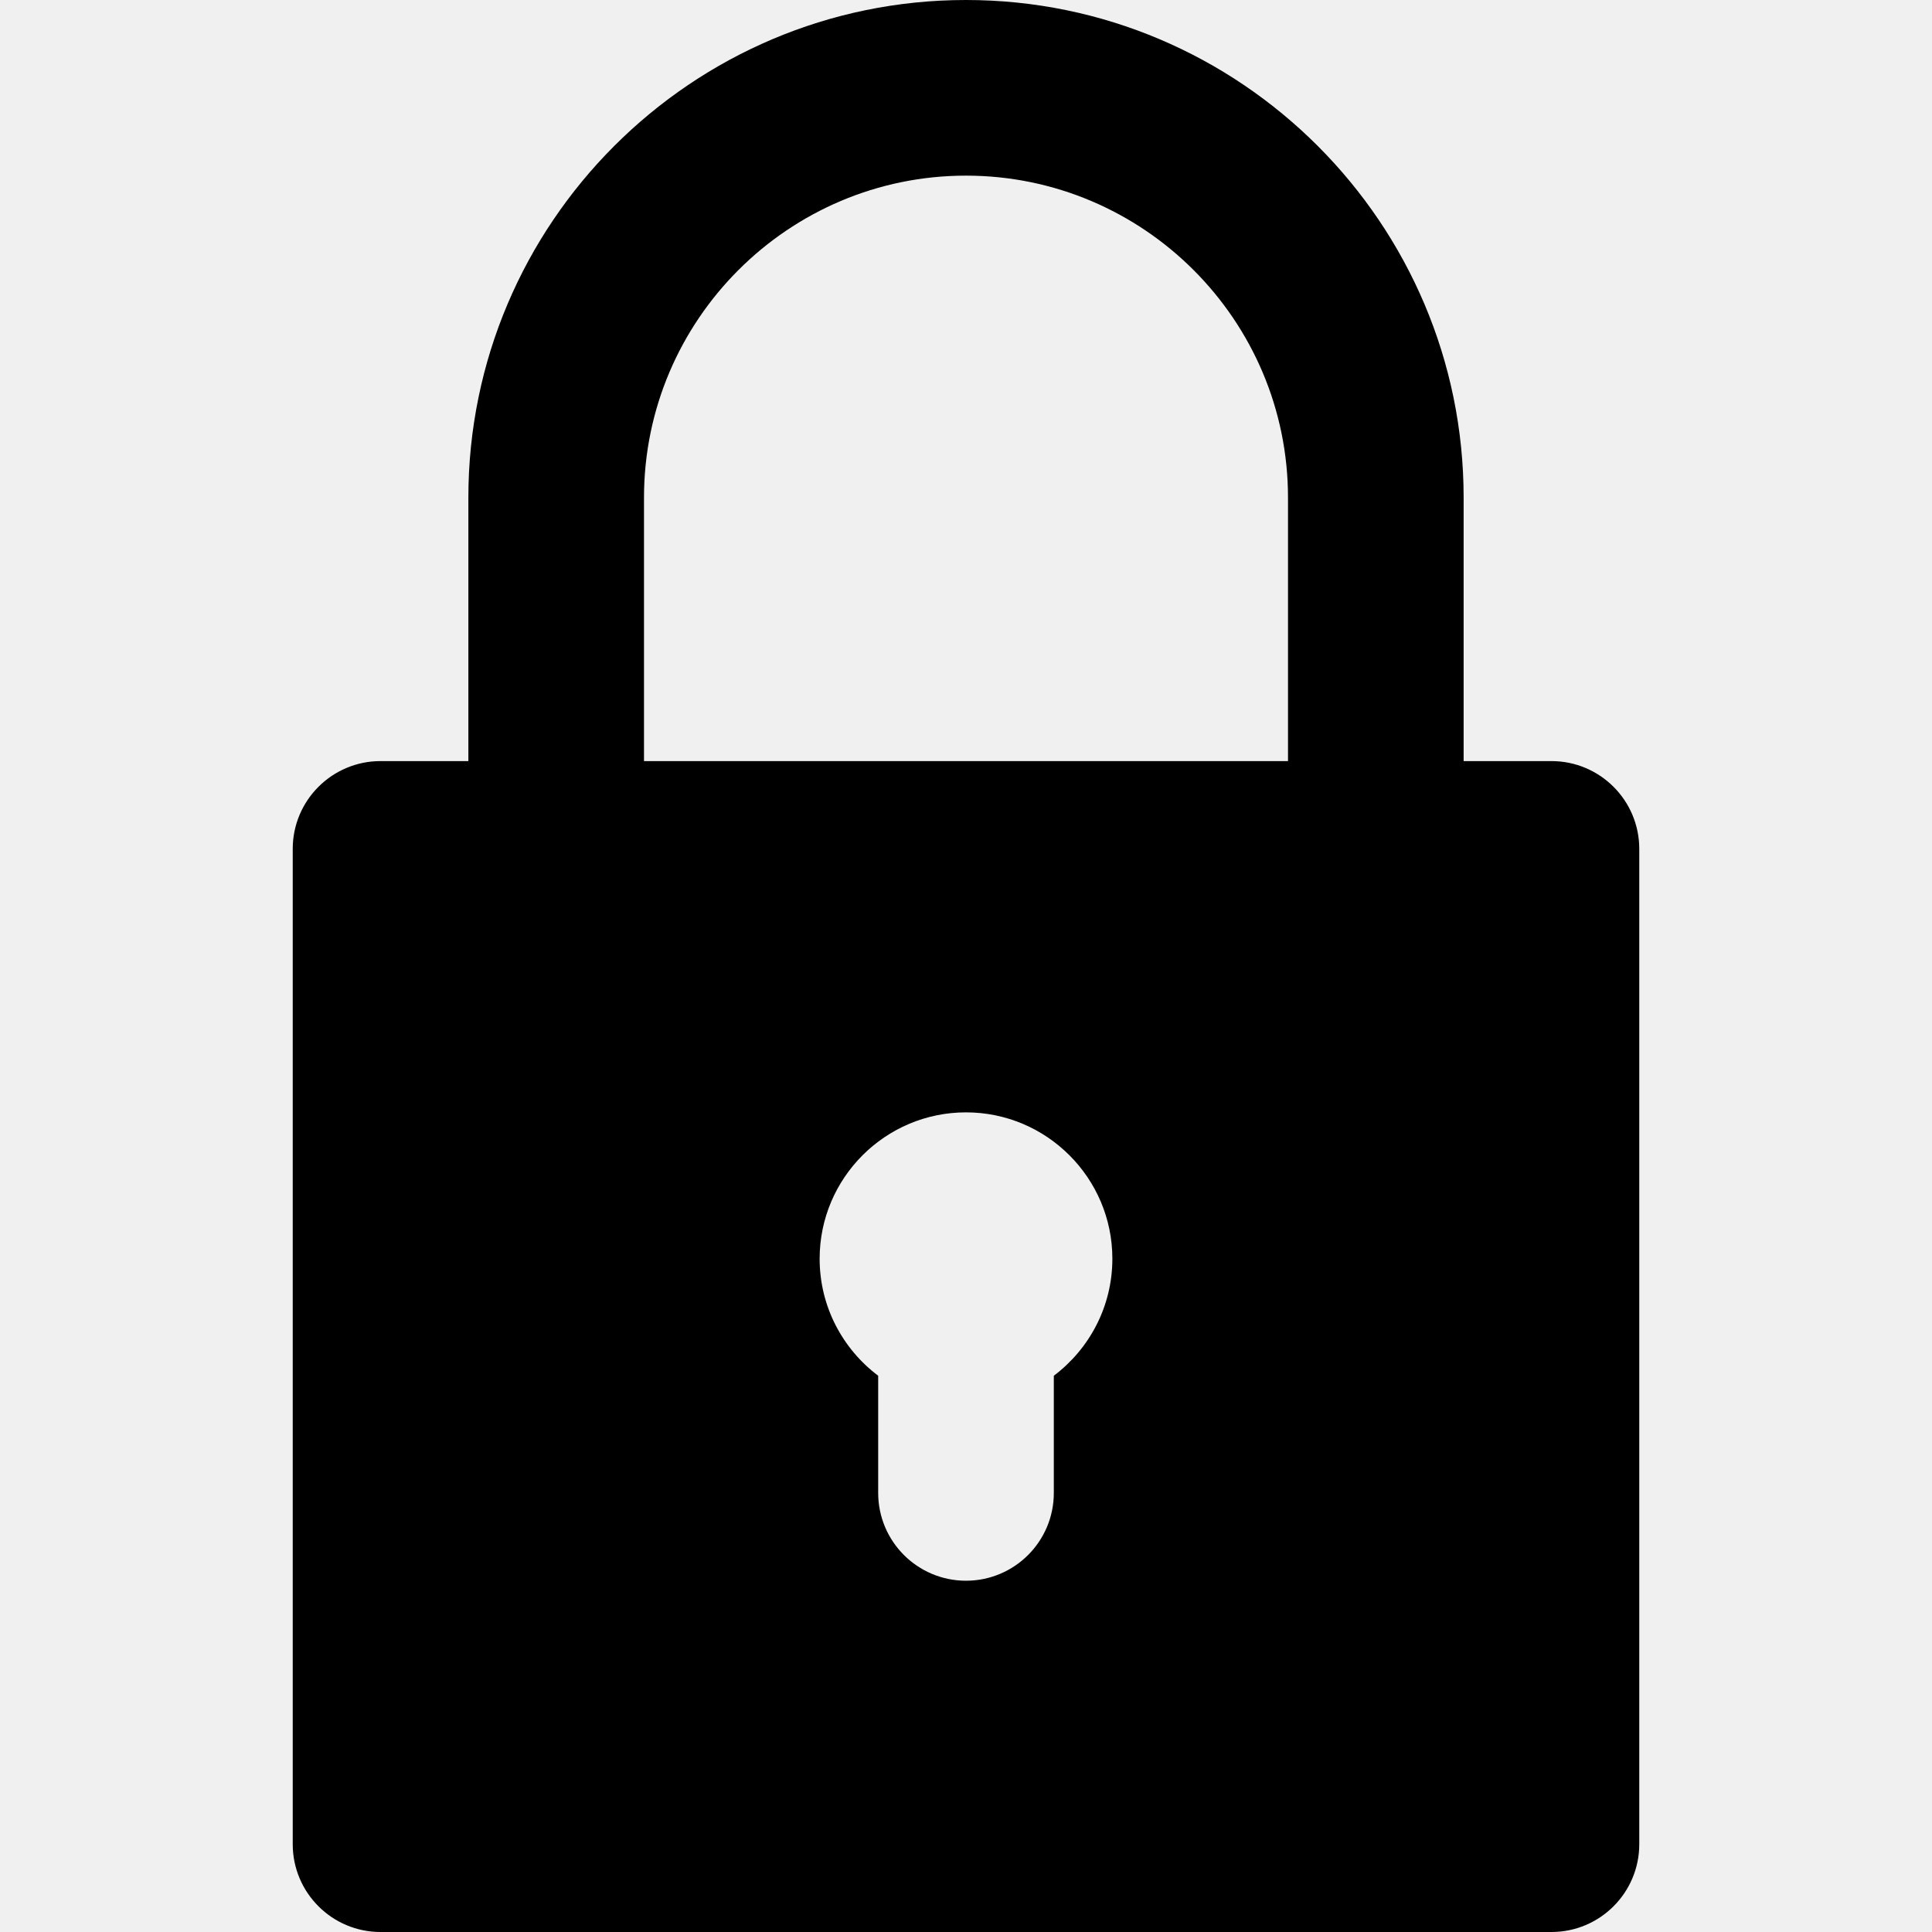
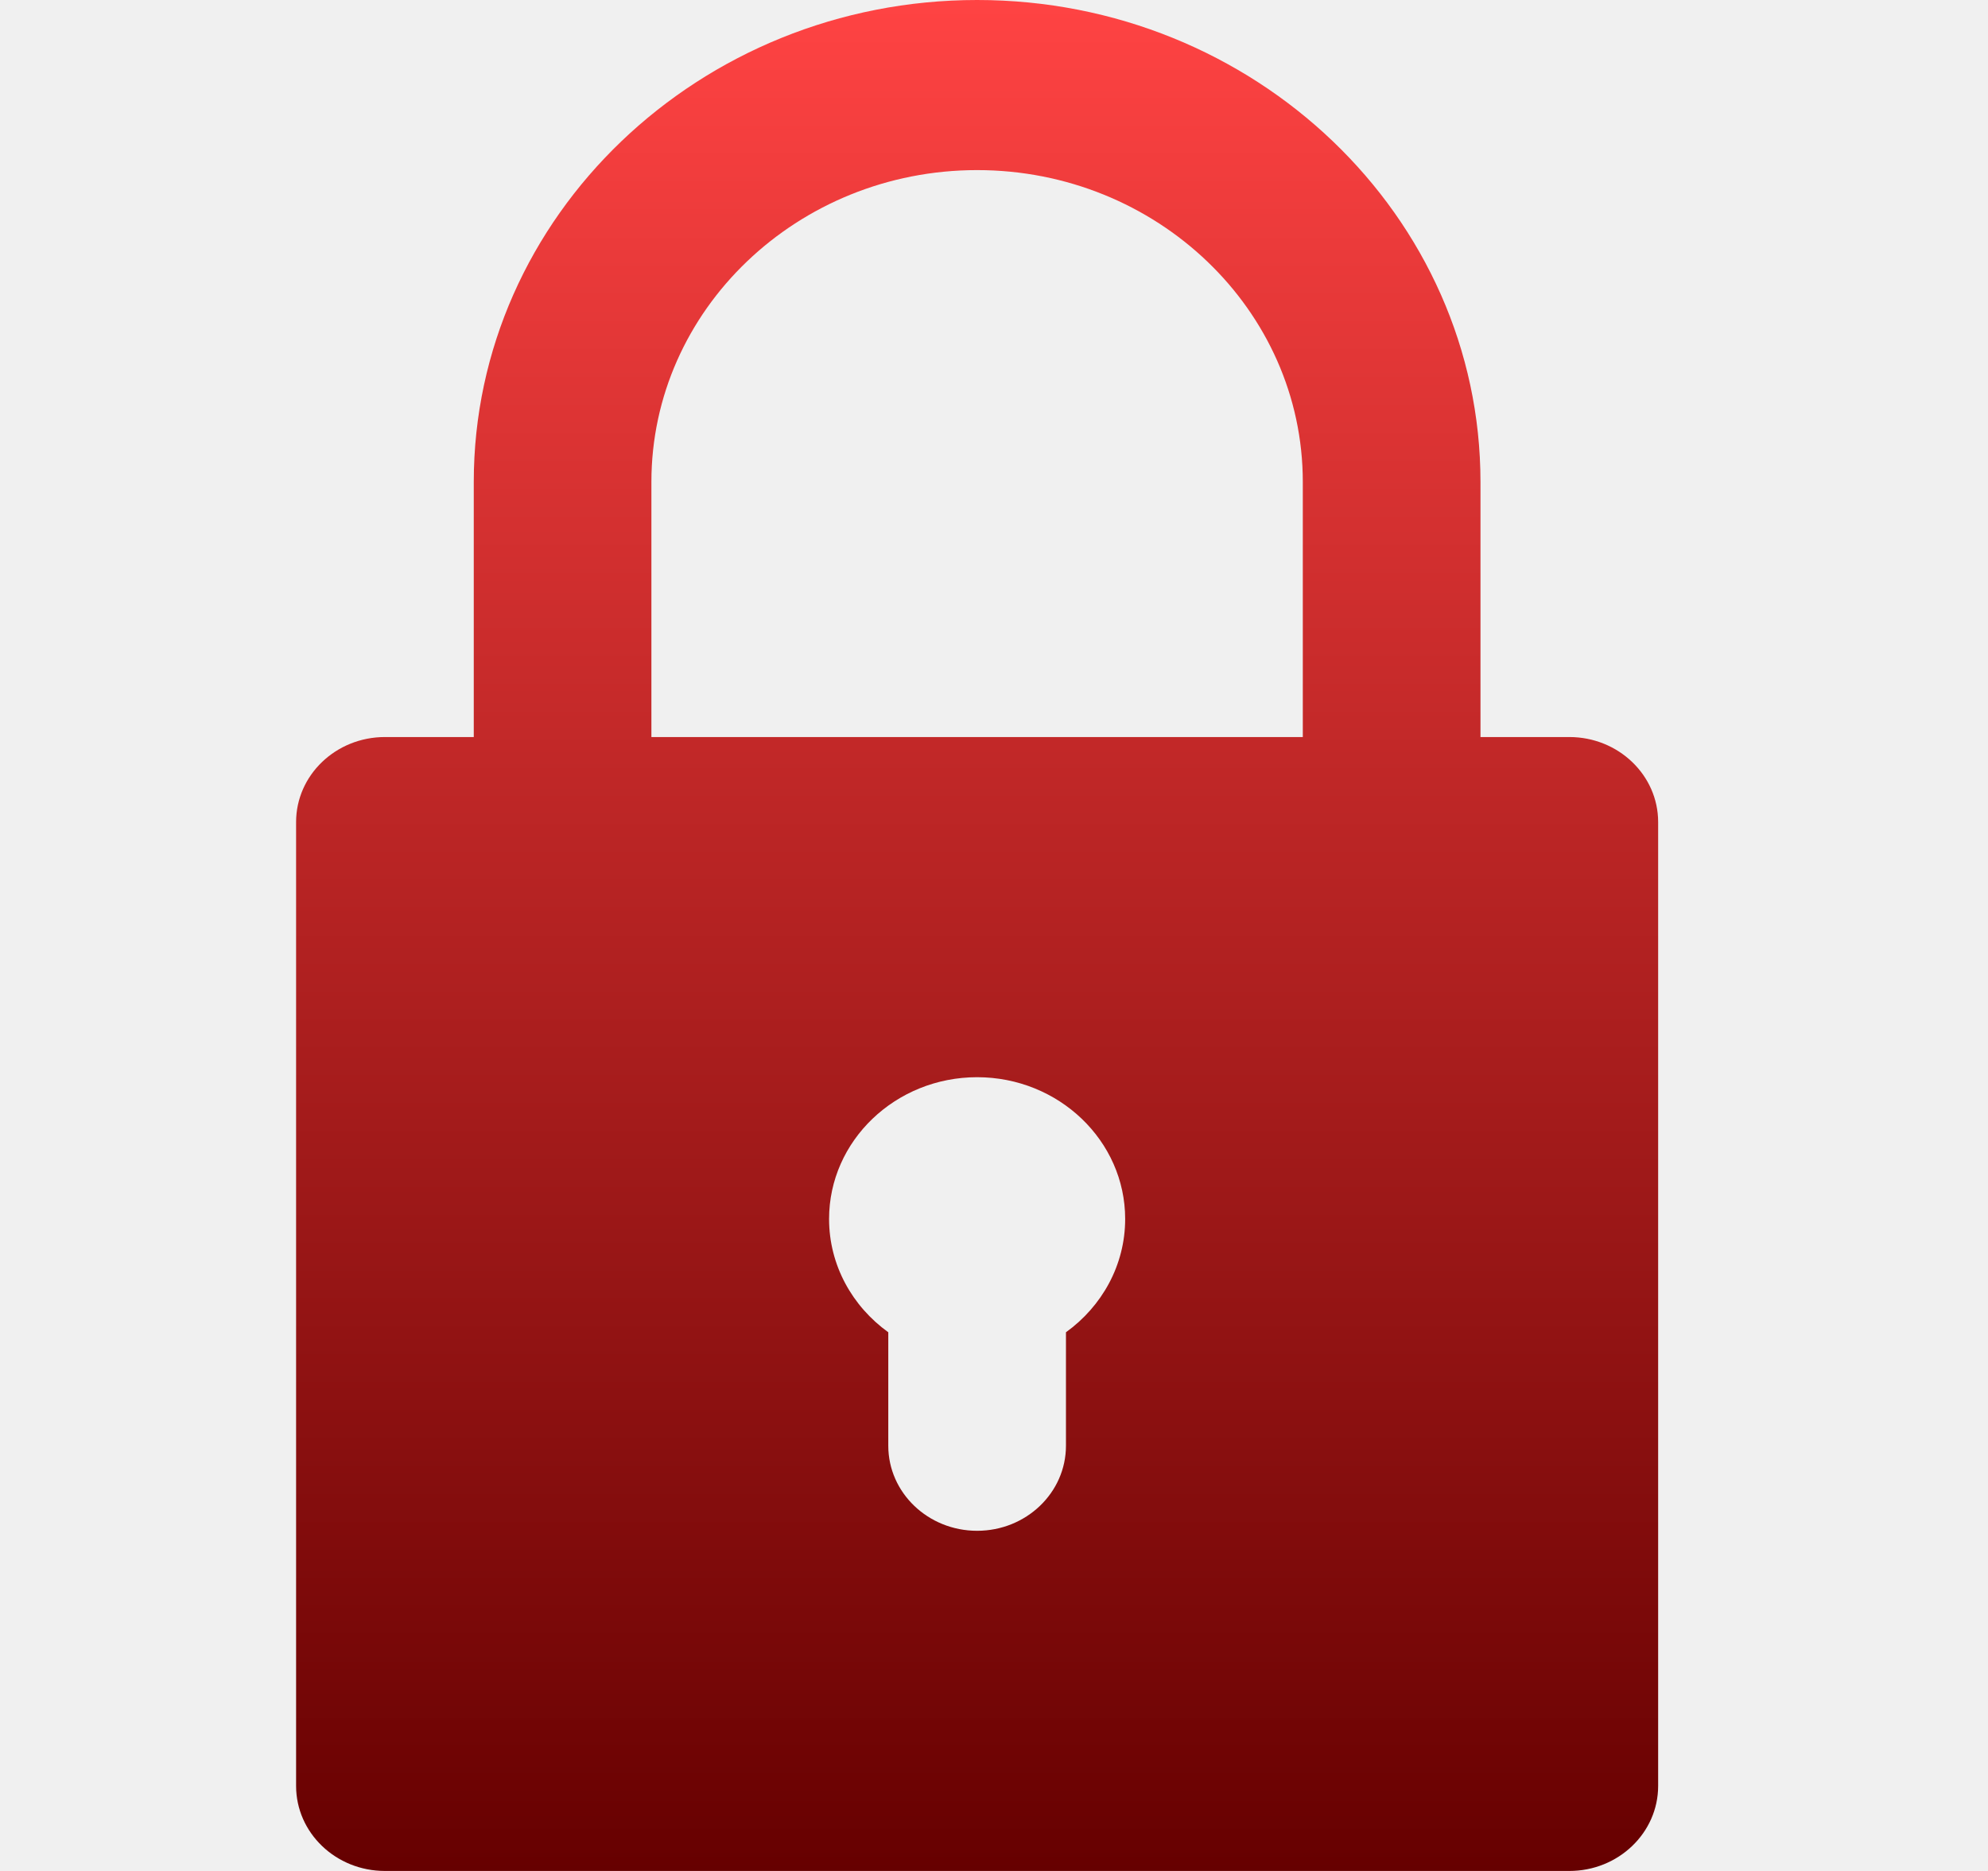
- <svg xmlns="http://www.w3.org/2000/svg" fill="#000000" height="800px" width="800px" version="1.1" id="Layer_1" viewBox="0 0 330 330" xml:space="preserve">
-   <g id="XMLID_509_">
-     <path id="XMLID_510_" d="M65,330h200c8.284,0,15-6.716,15-15V145c0-8.284-6.716-15-15-15h-15V85c0-46.869-38.131-85-85-85   S80,38.131,80,85v45H65c-8.284,0-15,6.716-15,15v170C50,323.284,56.716,330,65,330z M180,234.986V255c0,8.284-6.716,15-15,15   s-15-6.716-15-15v-20.014c-6.068-4.565-10-11.824-10-19.986c0-13.785,11.215-25,25-25s25,11.215,25,25   C190,223.162,186.068,230.421,180,234.986z M110,85c0-30.327,24.673-55,55-55s55,24.673,55,55v45H110V85z" />
+ <svg xmlns="http://www.w3.org/2000/svg" width="51" height="48" viewBox="0 0 51 48" fill="none">
+   <g clip-path="url(#clip0_54_618)">
+     <path d="M9.875 48H40.259C41.517 48 42.538 47.023 42.538 45.818V21.091C42.538 19.886 41.517 18.909 40.259 18.909H37.98V12.364C37.98 5.546 32.187 0 25.067 0C17.947 0 12.154 5.546 12.154 12.364V18.909H9.875C8.616 18.909 7.596 19.886 7.596 21.091V45.818C7.596 47.023 8.616 48 9.875 48ZM27.346 34.18V37.091C27.346 38.296 26.325 39.273 25.067 39.273C23.808 39.273 22.788 38.296 22.788 37.091V34.18C21.866 33.516 21.269 32.46 21.269 31.273C21.269 29.268 22.973 27.636 25.067 27.636C27.161 27.636 28.865 29.268 28.865 31.273C28.865 32.46 28.267 33.516 27.346 34.18ZM16.711 12.364C16.711 7.952 20.46 4.364 25.067 4.364C29.674 4.364 33.422 7.952 33.422 12.364V18.909H16.711V12.364Z" fill="url(#paint0_linear_54_618)" />
  </g>
+   <defs>
+     <linearGradient id="paint0_linear_54_618" x1="25.067" y1="0" x2="25.067" y2="48" gradientUnits="userSpaceOnUse">
+       <stop stop-color="#FF4343" />
+       <stop offset="1" stop-color="#660000" />
+     </linearGradient>
+     <clipPath id="clip0_54_618">
+       <rect width="50.133" height="48" fill="white" />
+     </clipPath>
+   </defs>
</svg>
